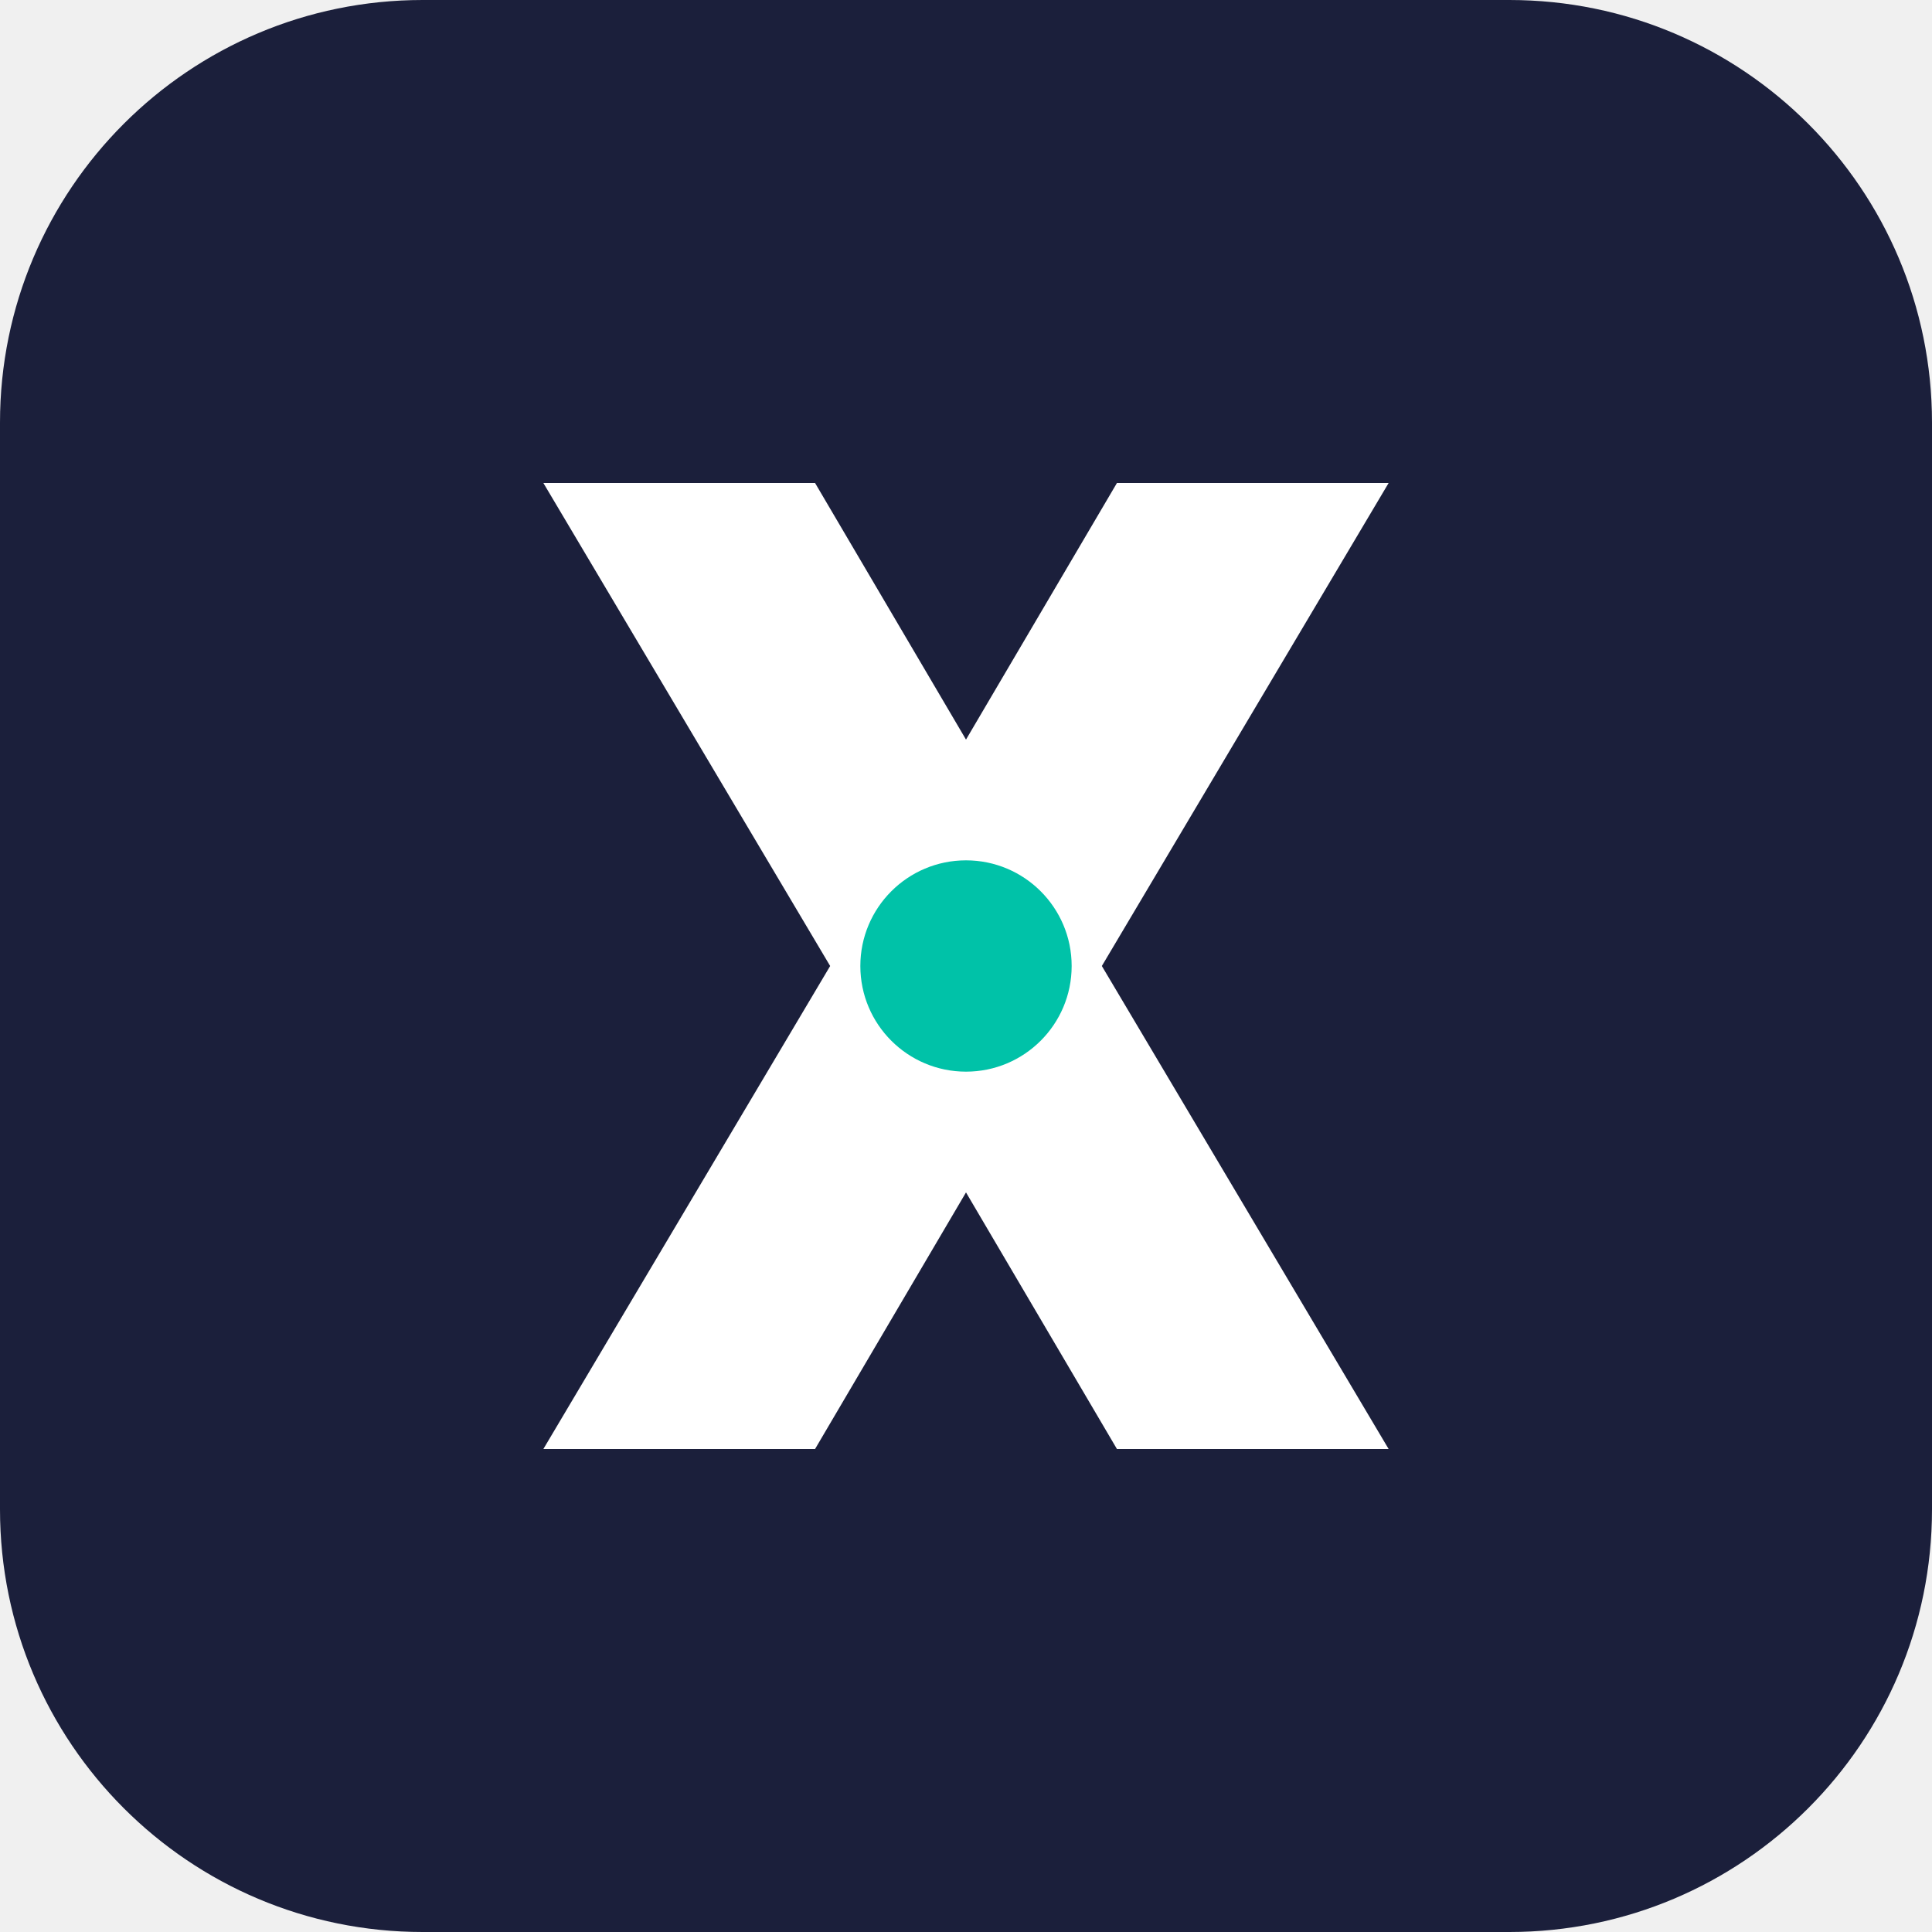
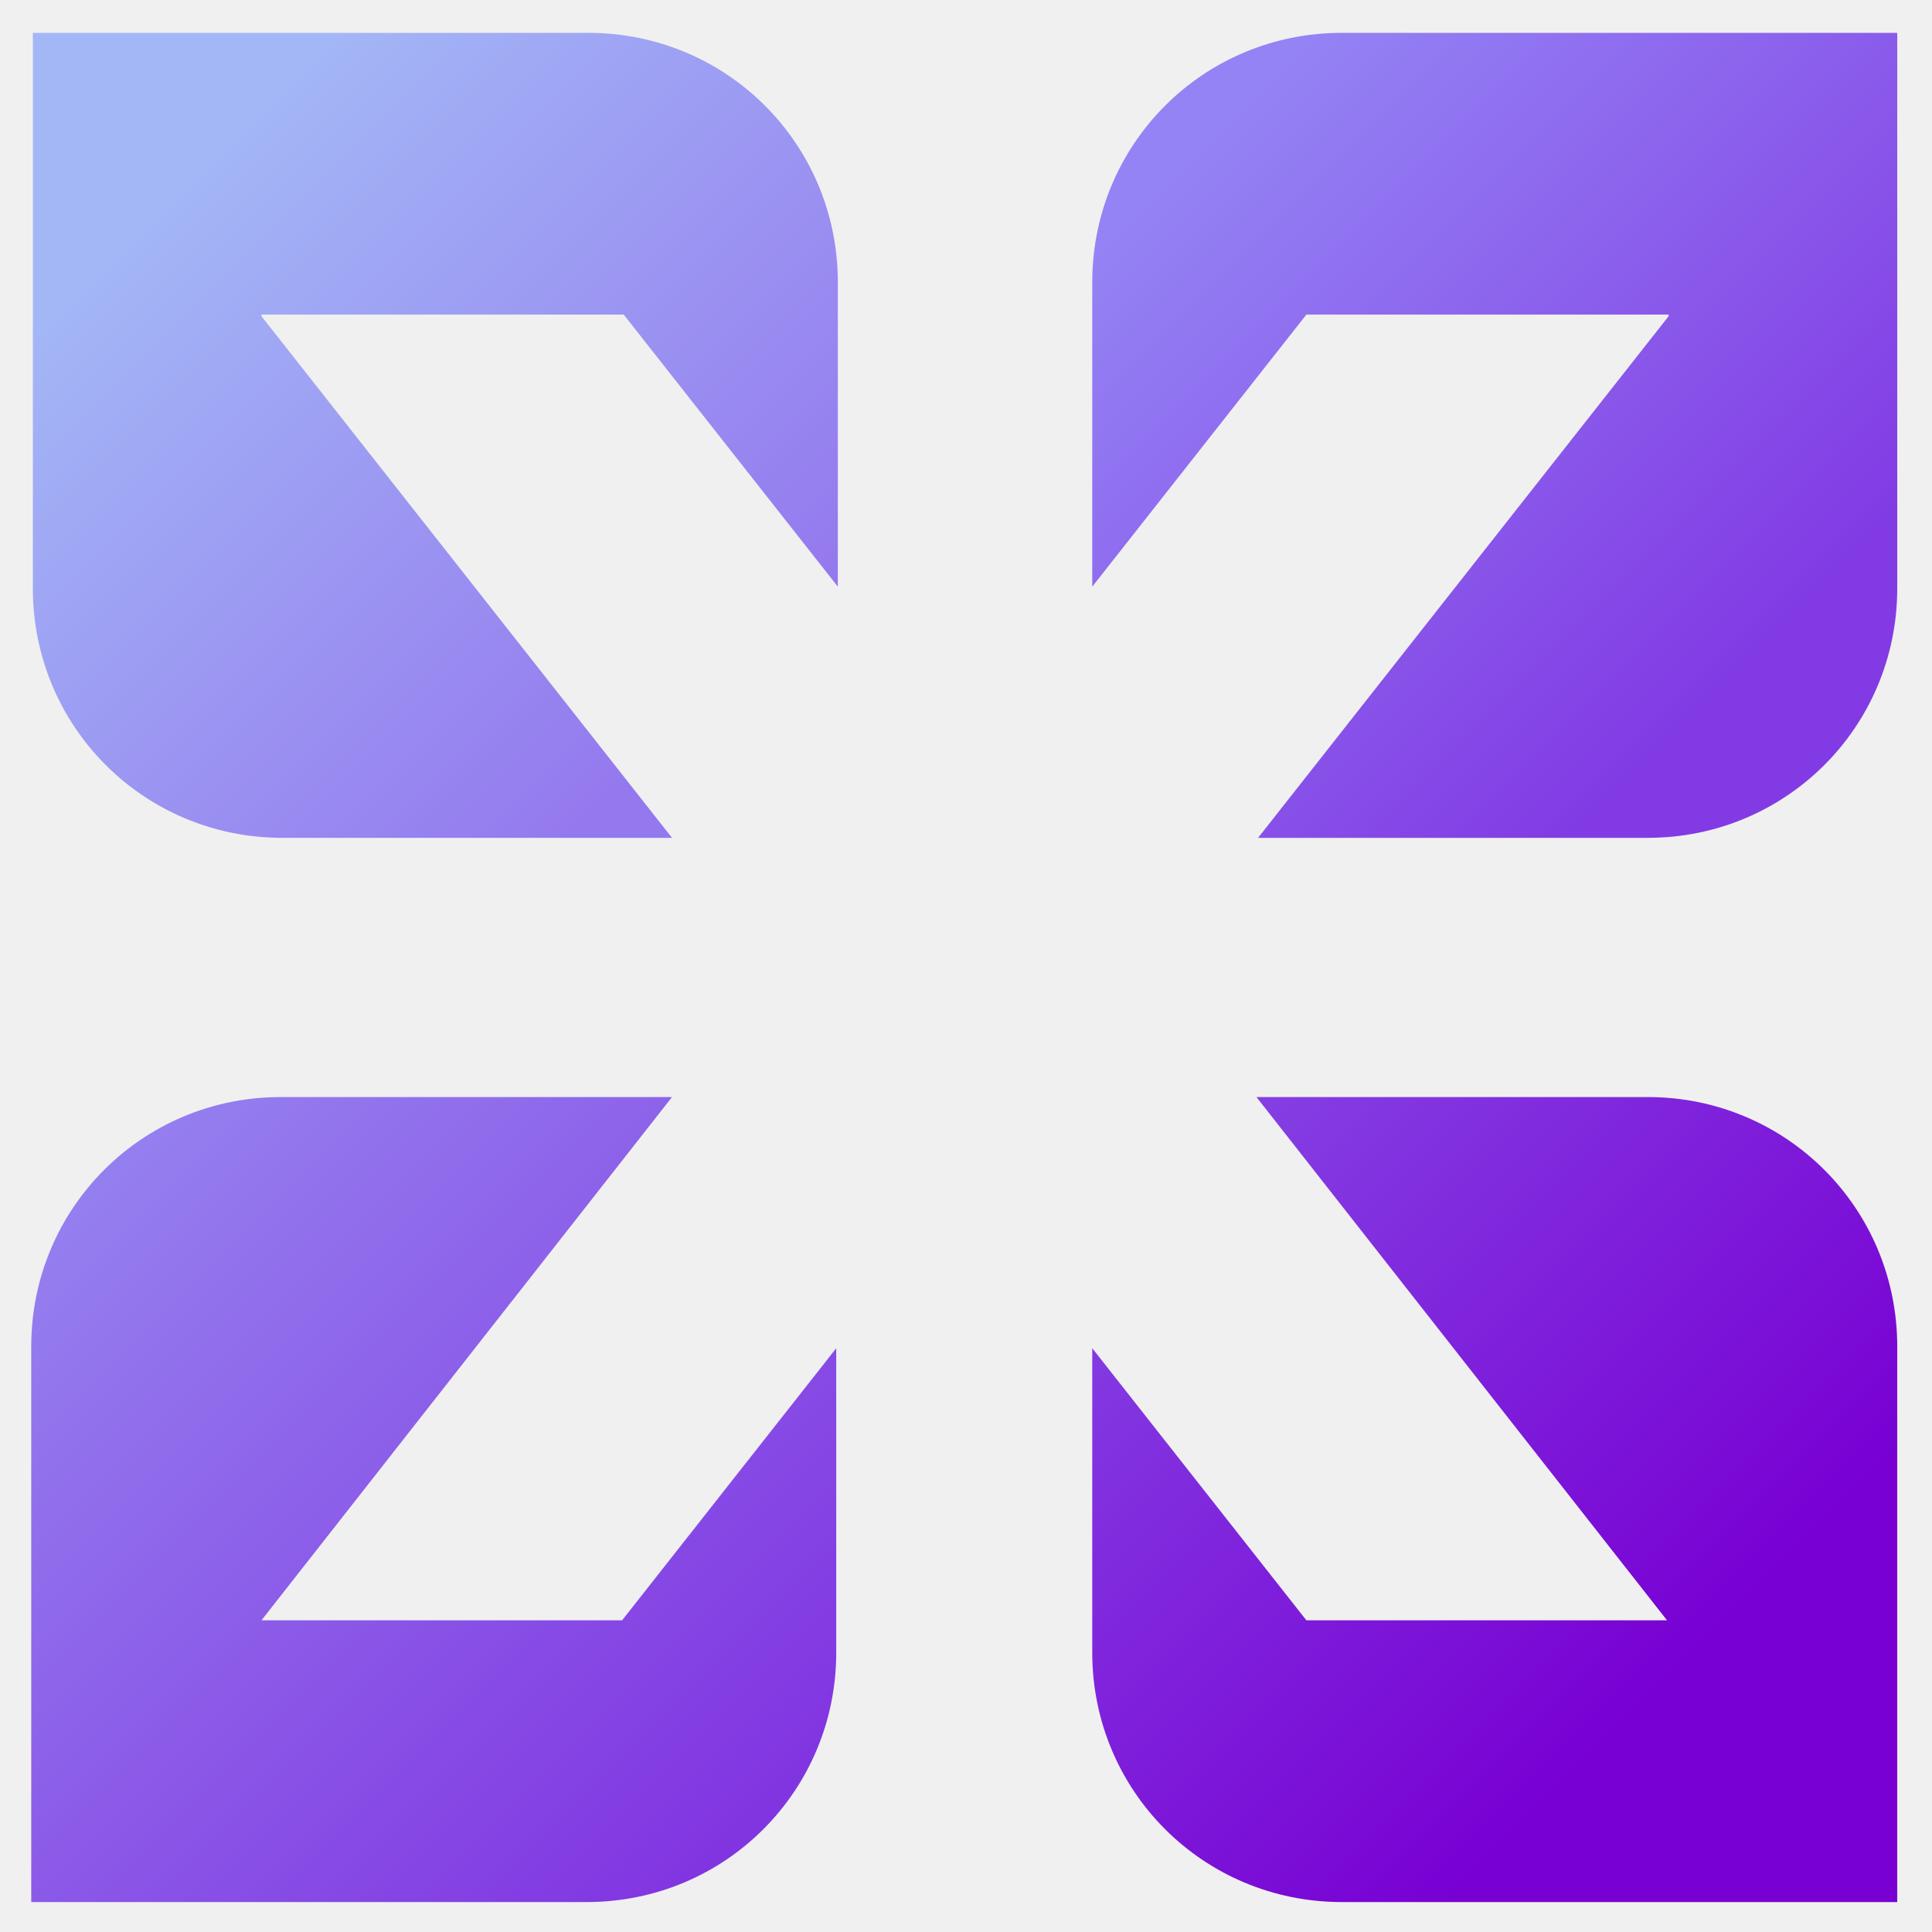
- <svg xmlns="http://www.w3.org/2000/svg" viewBox="0 0 64 64" width="64" height="64">
-   <rect width="64" height="64" rx="14" fill="#1b1f3b" />
-   <path d="M18 16h9l5 8.5 5-8.5h9L36.5 32 46 48h-9l-5-8.5-5 8.5h-9l9.5-16z" fill="#ffffff" />
-   <circle cx="32" cy="32" r="3.5" fill="#00c2a8" />
+ <svg xmlns="http://www.w3.org/2000/svg" viewBox="30 30 120 120" width="64" height="64" fill="none">
+   <path d="M133.641 49.64L108.141 82.04H132.341C140.941 82.04 147.841 75.14 147.841 66.54V32.04H113.341C104.741 32.04 97.841 38.94 97.841 47.54V66.44L111.141 49.54H133.641V49.64Z" fill="url(#paint0_linear_1354_3313)" />
+   <path d="M111.141 130.64L97.841 113.74V132.64C97.841 141.24 104.741 148.14 113.341 148.14H147.841V113.64C147.841 105.04 140.941 98.14 132.341 98.14H108.041L133.541 130.64H111.041H111.141Z" fill="url(#paint1_linear_1354_3313)" />
+   <path d="M46.24 49.64L71.74 82.04H47.54C38.94 82.04 32.04 75.14 32.04 66.54V32.04H66.54C75.14 32.04 82.04 38.94 82.04 47.54V66.44L68.74 49.54H46.24V49.64Z" fill="url(#paint2_linear_1354_3313)" />
+   <path d="M68.64 130.64L81.94 113.74V132.64C81.94 141.24 75.04 148.14 66.44 148.14H31.94V113.64C31.94 105.04 38.84 98.14 47.44 98.14H71.74L46.24 130.64H68.74H68.64Z" fill="url(#paint3_linear_1354_3313)" />
+   <defs>
+     <linearGradient id="paint0_linear_1354_3313" x1="104.941" y1="33.99" x2="145.891" y2="74.94" gradientUnits="userSpaceOnUse">
+       <stop offset="0.06" stop-color="#9483F4" />
+       <stop offset="0.86" stop-color="#823BE4" />
+     </linearGradient>
+     <linearGradient id="paint1_linear_1354_3313" x1="102.941" y1="103.24" x2="147.841" y2="148.14" gradientUnits="userSpaceOnUse">
+       <stop stop-color="#843FE3" />
+       <stop offset="0.69" stop-color="#7800D3" />
+     </linearGradient>
+     <linearGradient id="paint2_linear_1354_3313" x1="32.04" y1="32.04" x2="76.89" y2="76.89" gradientUnits="userSpaceOnUse">
+       <stop offset="0.2" stop-color="#A3B7F6" />
+       <stop offset="0.94" stop-color="#9478EE" />
+     </linearGradient>
+     <linearGradient id="paint3_linear_1354_3313" x1="33.92" y1="105.22" x2="74.87" y2="146.17" gradientUnits="userSpaceOnUse">
+       <stop stop-color="#957FEF" />
+       <stop offset="0.98" stop-color="#8135E1" />
+     </linearGradient>
+   </defs>
</svg>
